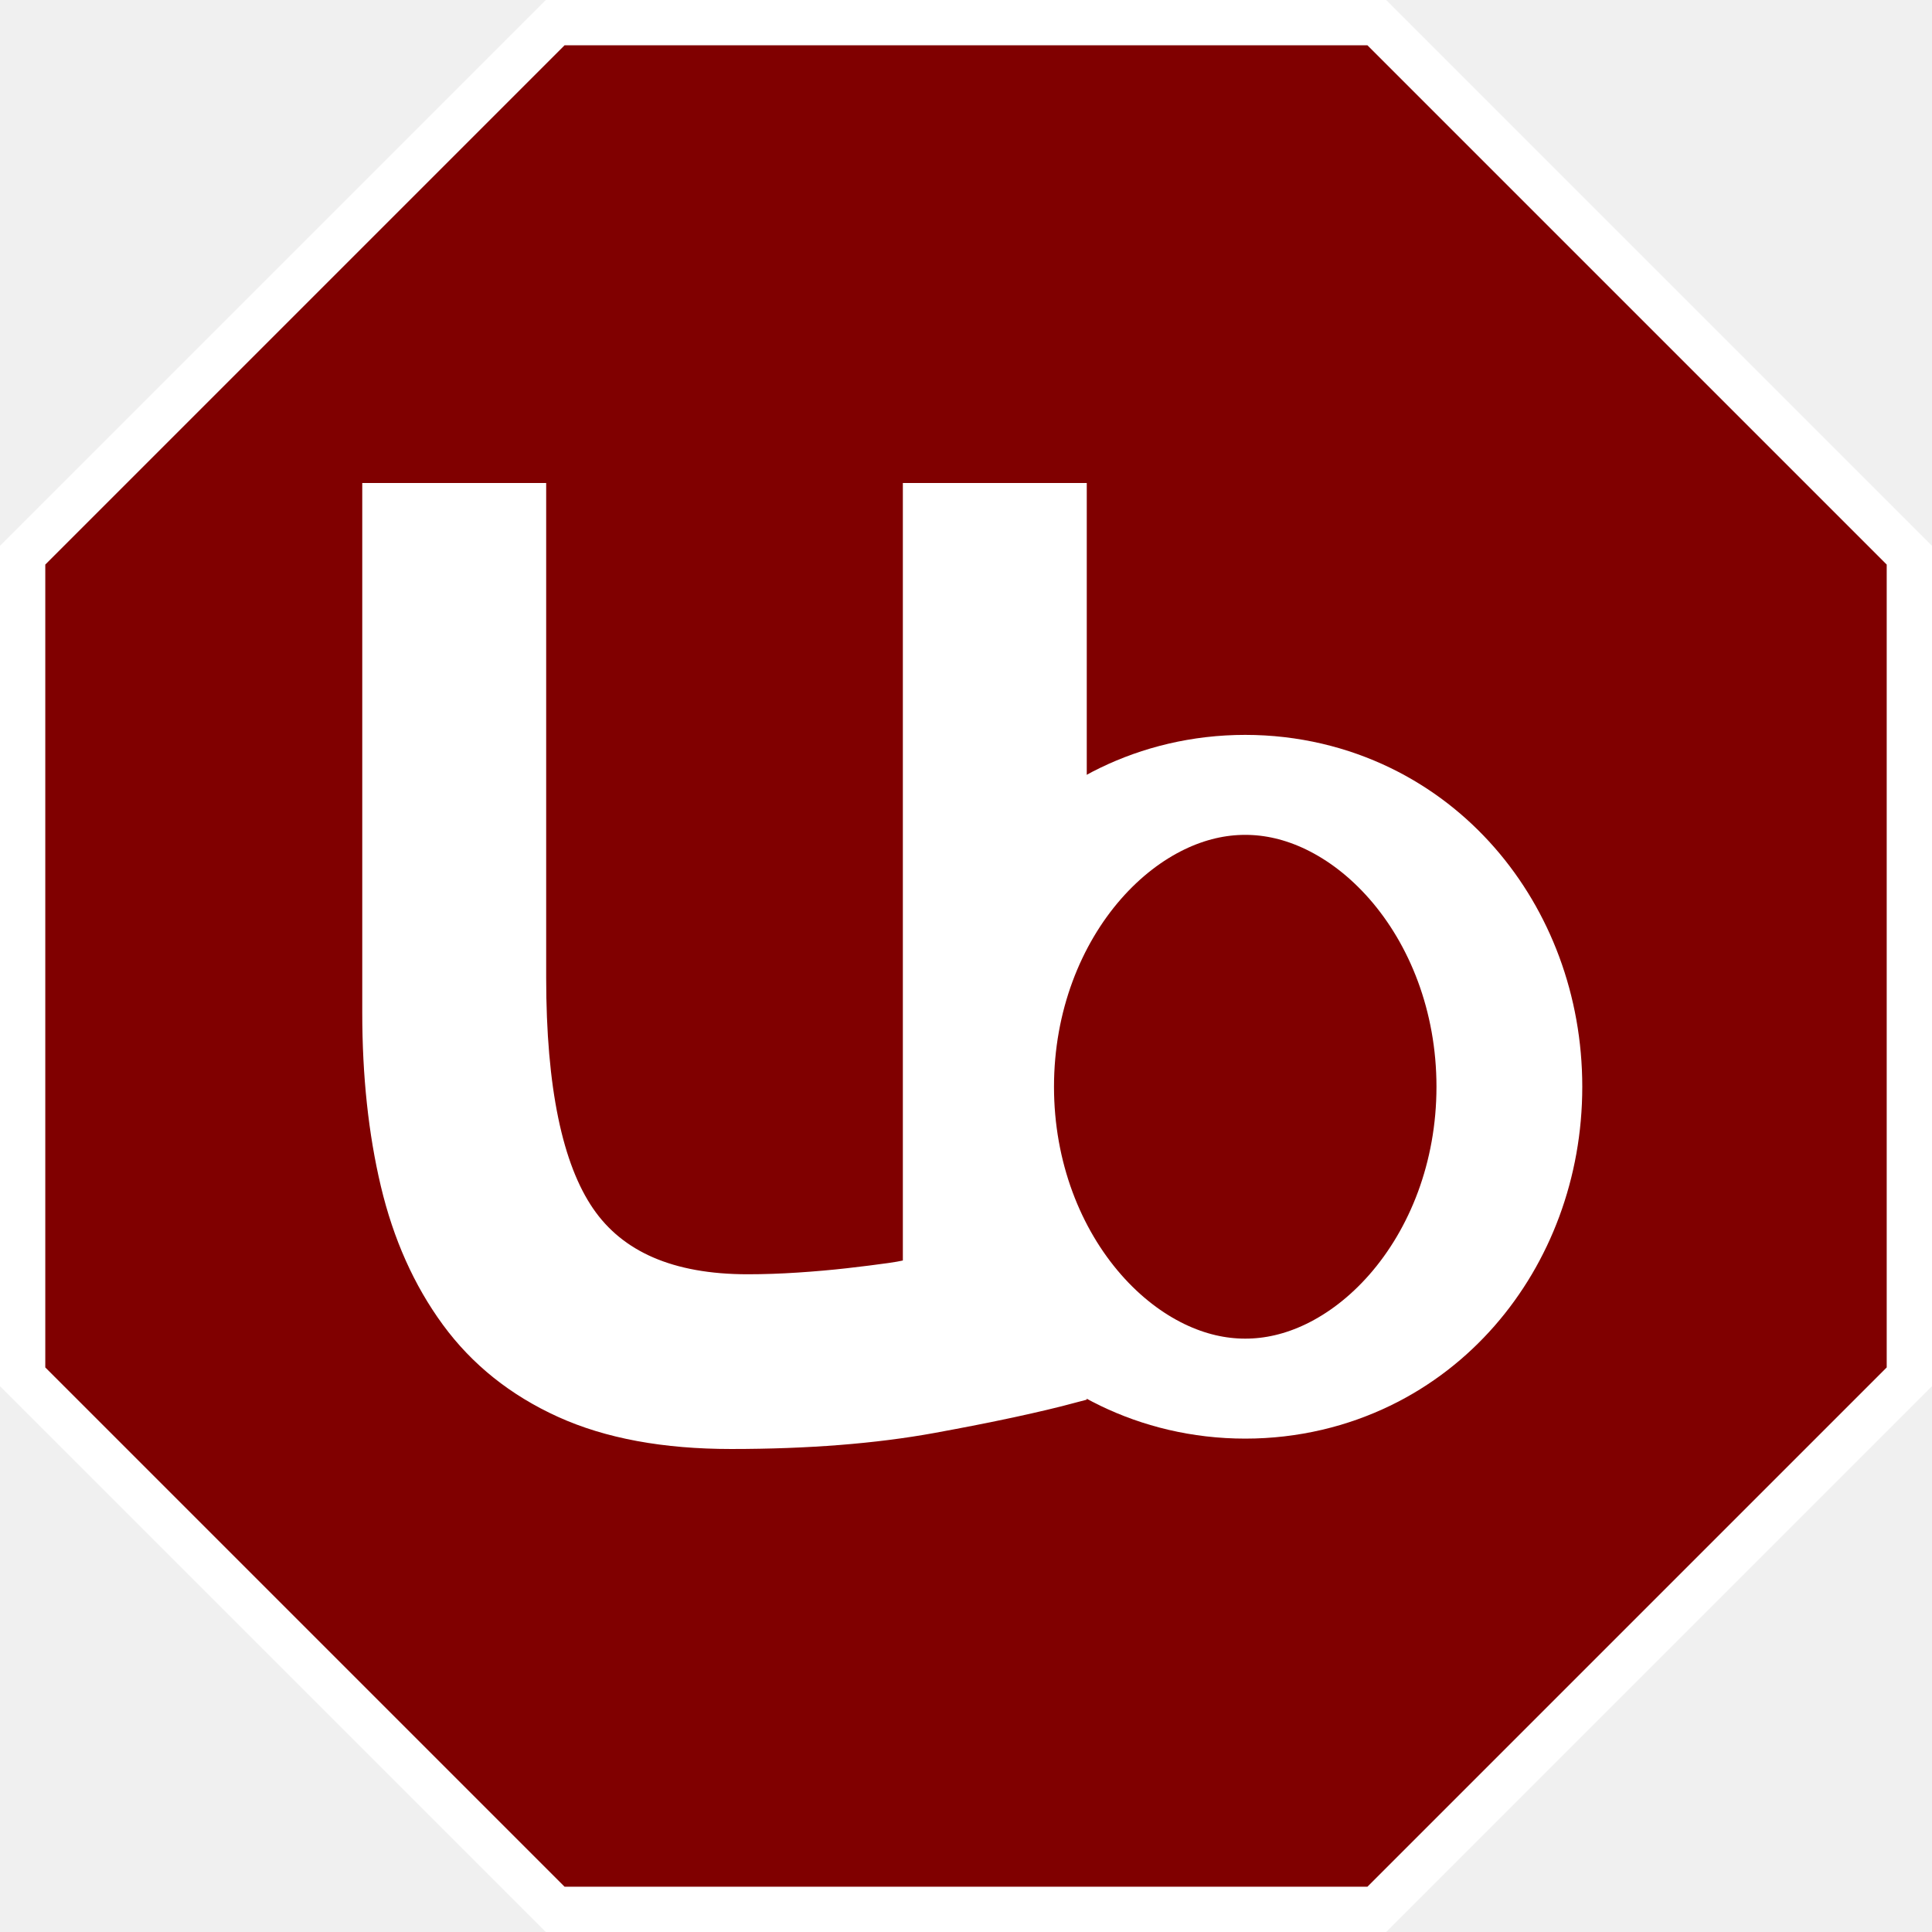
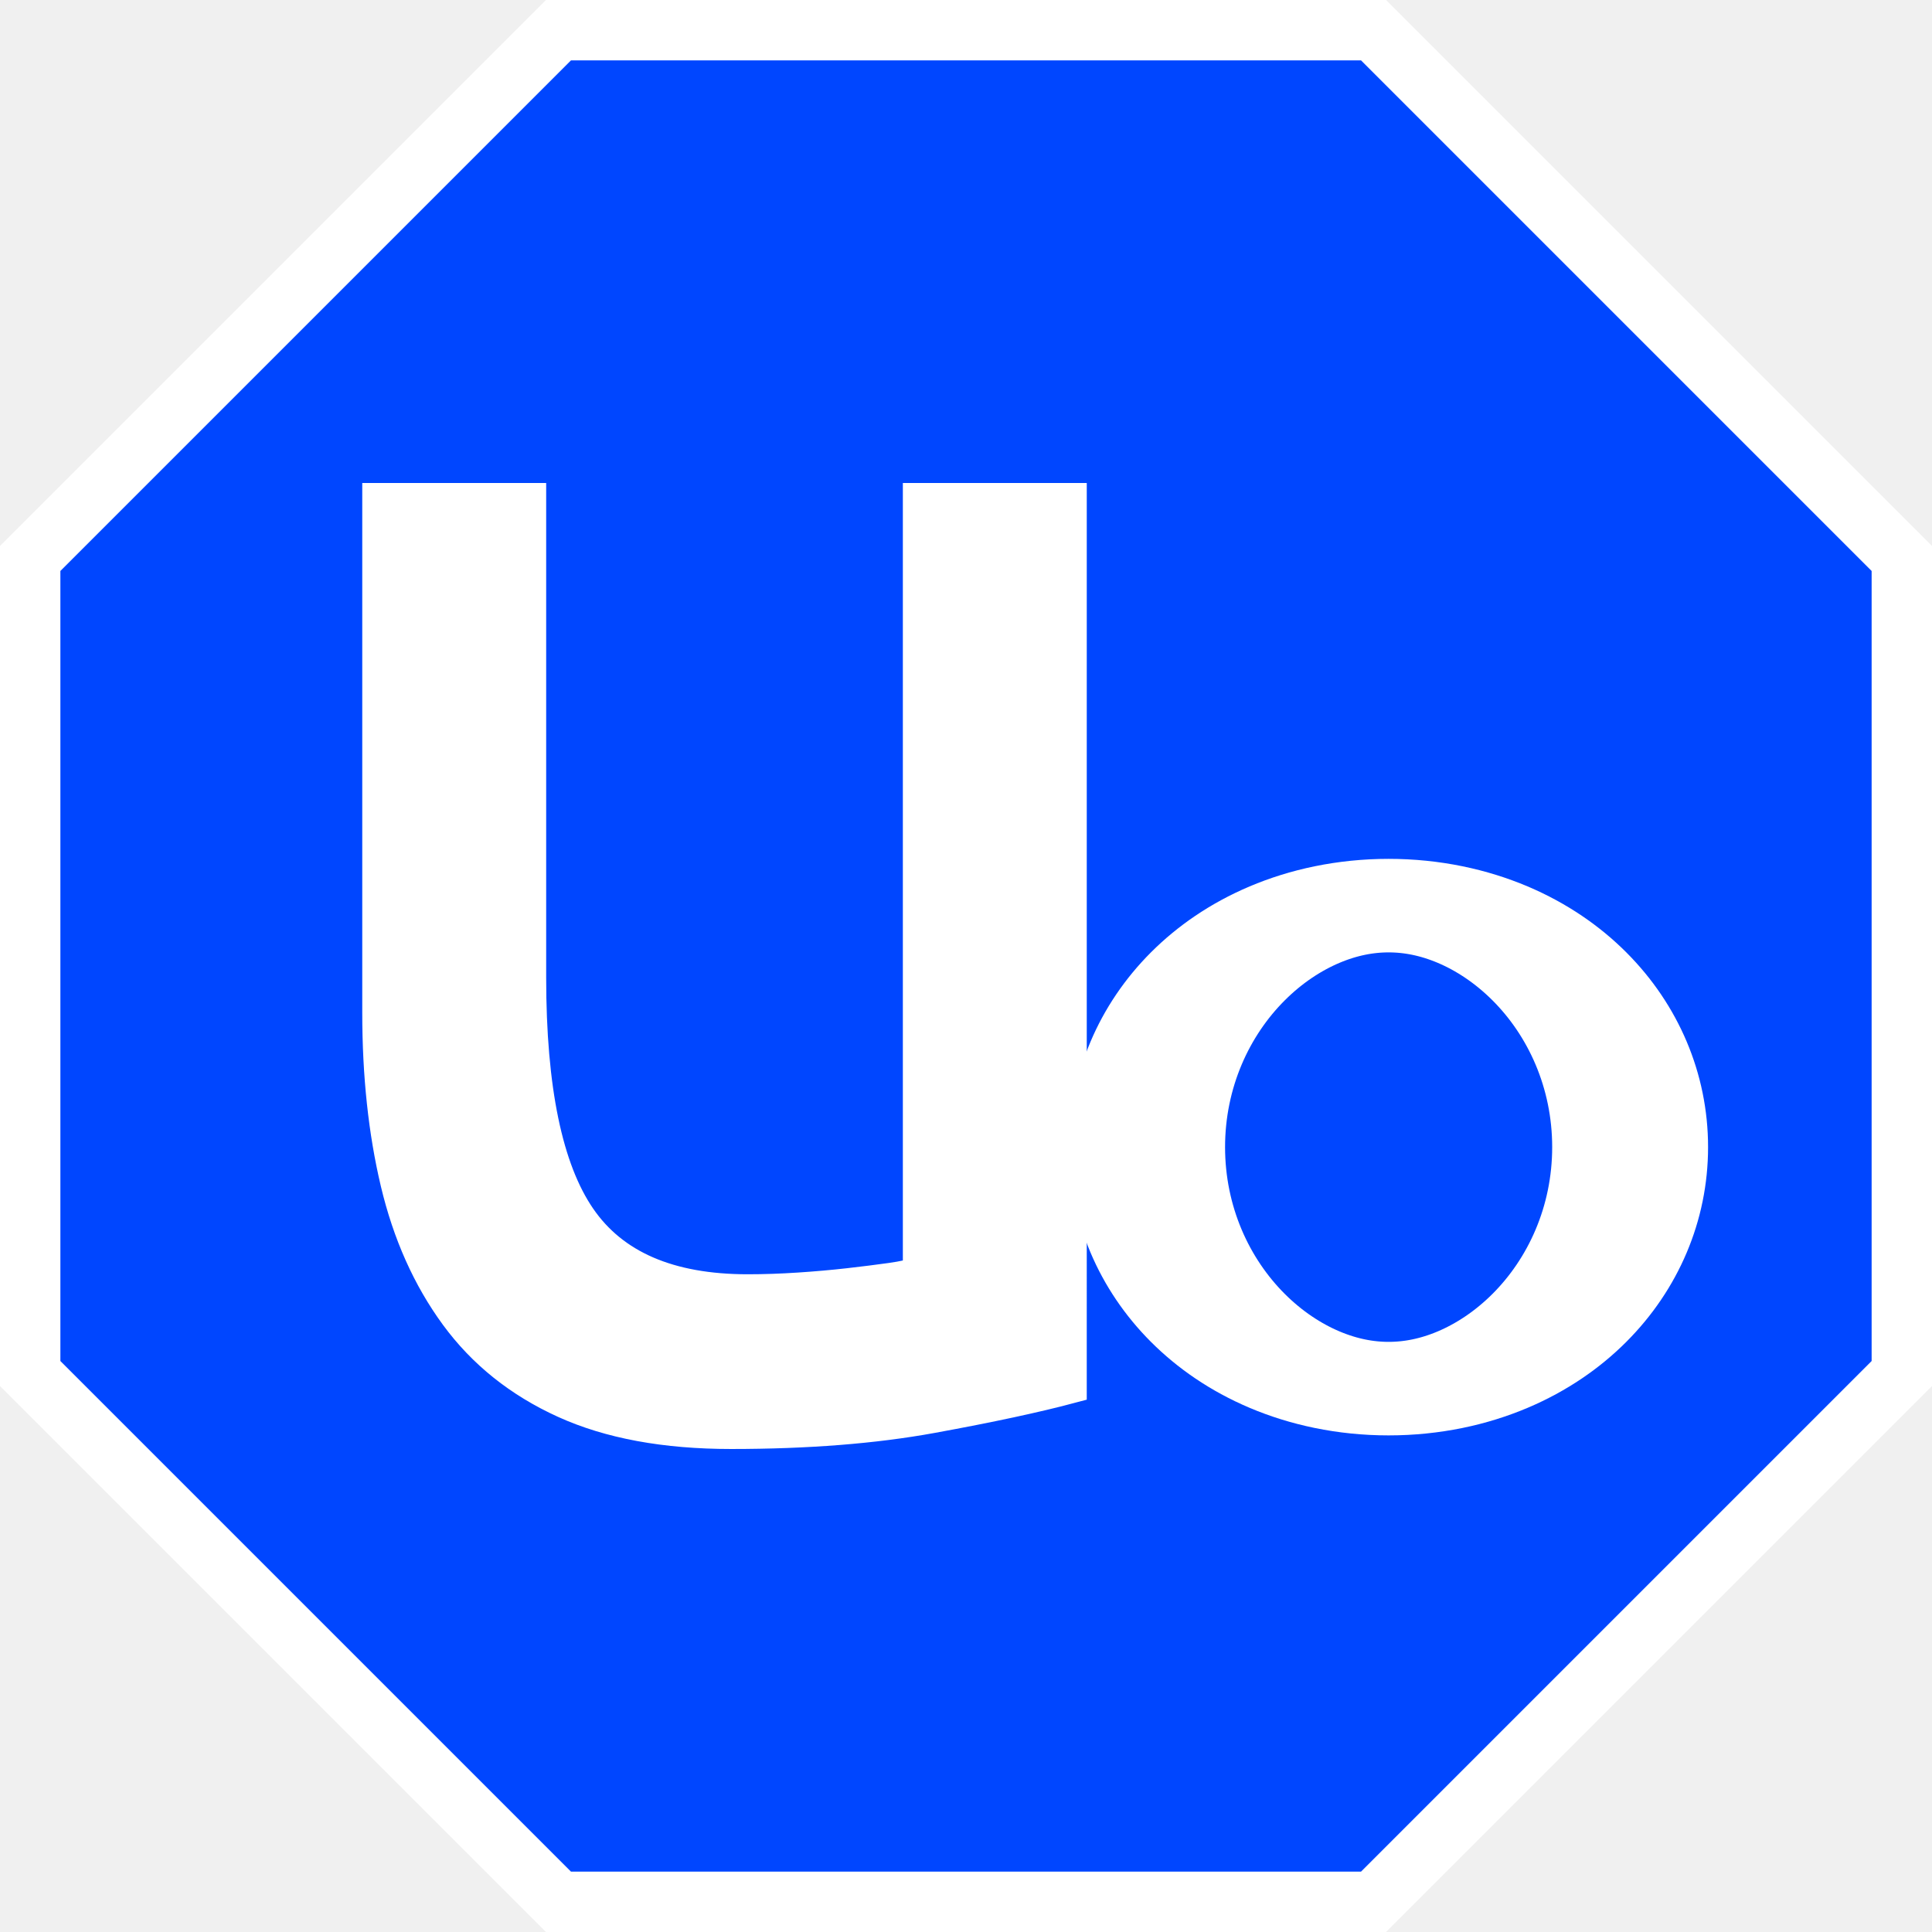
<svg xmlns="http://www.w3.org/2000/svg" xmlns:xlink="http://www.w3.org/1999/xlink" width="128" height="128" id="svg2" version="1.1">
  <defs id="defs4">
    <linearGradient id="linearGradient3770">
      <stop style="stop-color:#000000;stop-opacity:1;" offset="0" id="stop3772" />
      <stop style="stop-color:#000000;stop-opacity:0;" offset="1" id="stop3774" />
    </linearGradient>
    <radialGradient xlink:href="#linearGradient3770" id="radialGradient3776" cx="82.145" cy="81.055" fx="82.145" fy="81.055" r="22.573" gradientTransform="matrix(1,0,0,1.258432,0,-20.94724)" gradientUnits="userSpaceOnUse" />
  </defs>
  <g id="layer1" style="display:inline" transform="translate(-17.87255,-17.32535)">
-     <path id="path3788" d="m 19.373,54.108 0,54.435 35.282,35.282 54.435,0 35.282,-35.282 0,-54.435 -35.282,-35.282 -54.435,0 z" style="fill:#800000;fill-opacity:1;stroke:#ffffff;stroke-width:3;stroke-linecap:butt;stroke-linejoin:miter;stroke-miterlimit:4;stroke-opacity:1;stroke-dasharray:none;display:inline" />
-     <path id="path2993" style="font-size:100.219px;font-style:normal;font-variant:normal;font-weight:normal;font-stretch:normal;text-align:center;line-height:125%;letter-spacing:0px;word-spacing:0px;text-anchor:middle;fill:#ffffff;fill-opacity:1;stroke:#ffffff;stroke-width:2;stroke-miterlimit:4;stroke-opacity:1;font-family:Ubuntu;-inkscape-font-specification:Ubuntu" d="m 88.873,109.289 c -2.335,0.625 -5.42,1.287 -9.254,1.987 -3.834,0.7 -8.27,1.049 -13.308,1.049 -4.381,0 -8.068,-0.681 -11.062,-2.042 -2.994,-1.361 -5.403,-3.288 -7.228,-5.78 -1.825,-2.492 -3.139,-5.431 -3.943,-8.816 -0.803,-3.385 -1.205,-7.141 -1.205,-11.268 l 0,-34.095 10.185,0 0,31.761 c -1.8e-5,7.393 1.095,12.685 3.286,15.877 2.19,3.192 5.878,4.787 11.064,4.787 1.094,1e-5 2.226,-0.039 3.394,-0.116 1.169,-0.077 2.264,-0.174 3.286,-0.29 1.022,-0.116 1.953,-0.233 2.793,-0.351 0.84,-0.118 1.443,-0.254 1.808,-0.408 l 0,-51.26 10.185,0 z" />
+     <path id="path3788" d="m 19.873,54.325 0,54 35,35 54,0 35,-35 0,-54 -35,-35 -54,0 z" style="fill:#0046ff;fill-opacity:1;stroke:#ffffff;stroke-width:4;stroke-miterlimit:4;stroke-opacity:1;stroke-dasharray:none;display:inline" />
+     <path transform="matrix(2.666665,0,0,1.6,-151.4607,-50.67465)" d="M 104,90 A 6,10 0 1 1 92,90 6,10 0 1 1 104,90 z" id="path2996" style="font-size:100.219px;font-style:normal;font-variant:normal;font-weight:normal;font-stretch:normal;text-align:center;line-height:125%;letter-spacing:0px;word-spacing:0px;text-anchor:middle;fill:#0046ff;fill-opacity:1;stroke:#ffffff;stroke-width:3.873;stroke-miterlimit:4;stroke-opacity:1;stroke-dasharray:none;font-family:Ubuntu;-inkscape-font-specification:Ubuntu" />
+     <path id="path2993" style="font-size:100.219px;font-style:normal;font-variant:normal;font-weight:normal;font-stretch:normal;text-align:center;line-height:125%;letter-spacing:0px;word-spacing:0px;text-anchor:middle;fill:#ffffff;fill-opacity:1;stroke:#ffffff;stroke-width:2;stroke-miterlimit:4;stroke-opacity:1;font-family:Ubuntu;-inkscape-font-specification:Ubuntu" d="m 88.873,109.289 c -2.335,0.625 -5.42,1.287 -9.254,1.987 -3.834,0.7 -8.27,1.049 -13.308,1.049 -4.381,0 -8.068,-0.681 -11.062,-2.042 -2.994,-1.361 -5.403,-3.288 -7.228,-5.78 -1.825,-2.492 -3.139,-5.431 -3.943,-8.816 -0.803,-3.385 -1.205,-7.141 -1.205,-11.268 l 0,-34.095 10.185,0 0,31.761 c 0,7.393 1.095,12.685 3.286,15.877 2.19,3.192 5.878,4.787 11.064,4.787 1.094,1e-5 2.226,-0.039 3.394,-0.116 1.169,-0.077 2.264,-0.174 3.286,-0.29 1.022,-0.116 1.953,-0.233 2.793,-0.351 0.84,-0.118 1.443,-0.254 1.808,-0.408 l 0,-51.26 10.185,0 z" />
    <text id="text2992" y="107.825" x="113.373" style="font-size:40px;font-style:normal;font-variant:normal;font-weight:normal;font-stretch:normal;text-align:center;line-height:125%;letter-spacing:0px;word-spacing:0px;text-anchor:middle;fill:#000000;fill-opacity:1;stroke:none;font-family:Sans;-inkscape-font-specification:Ubuntu" xml:space="preserve">
      <tspan y="107.825" x="113.373" id="tspan2994" />
    </text>
-     <path transform="matrix(2.916666,0,0,2,-185.4607,-90.67465)" d="M 104,90 A 6,10 0 1 1 92,90 6,10 0 1 1 104,90 z" id="path2996" style="font-size:100.219px;font-style:normal;font-variant:normal;font-weight:normal;font-stretch:normal;text-align:center;line-height:125%;letter-spacing:0px;word-spacing:0px;text-anchor:middle;fill:#800000;stroke:#ffffff;stroke-width:3.312;stroke-miterlimit:4;stroke-opacity:1;stroke-dasharray:none;font-family:Ubuntu;-inkscape-font-specification:Ubuntu;fill-opacity:1" />
  </g>
  <g id="layer5" style="display:inline" transform="translate(-17.87255,-17.32535)" />
</svg>
